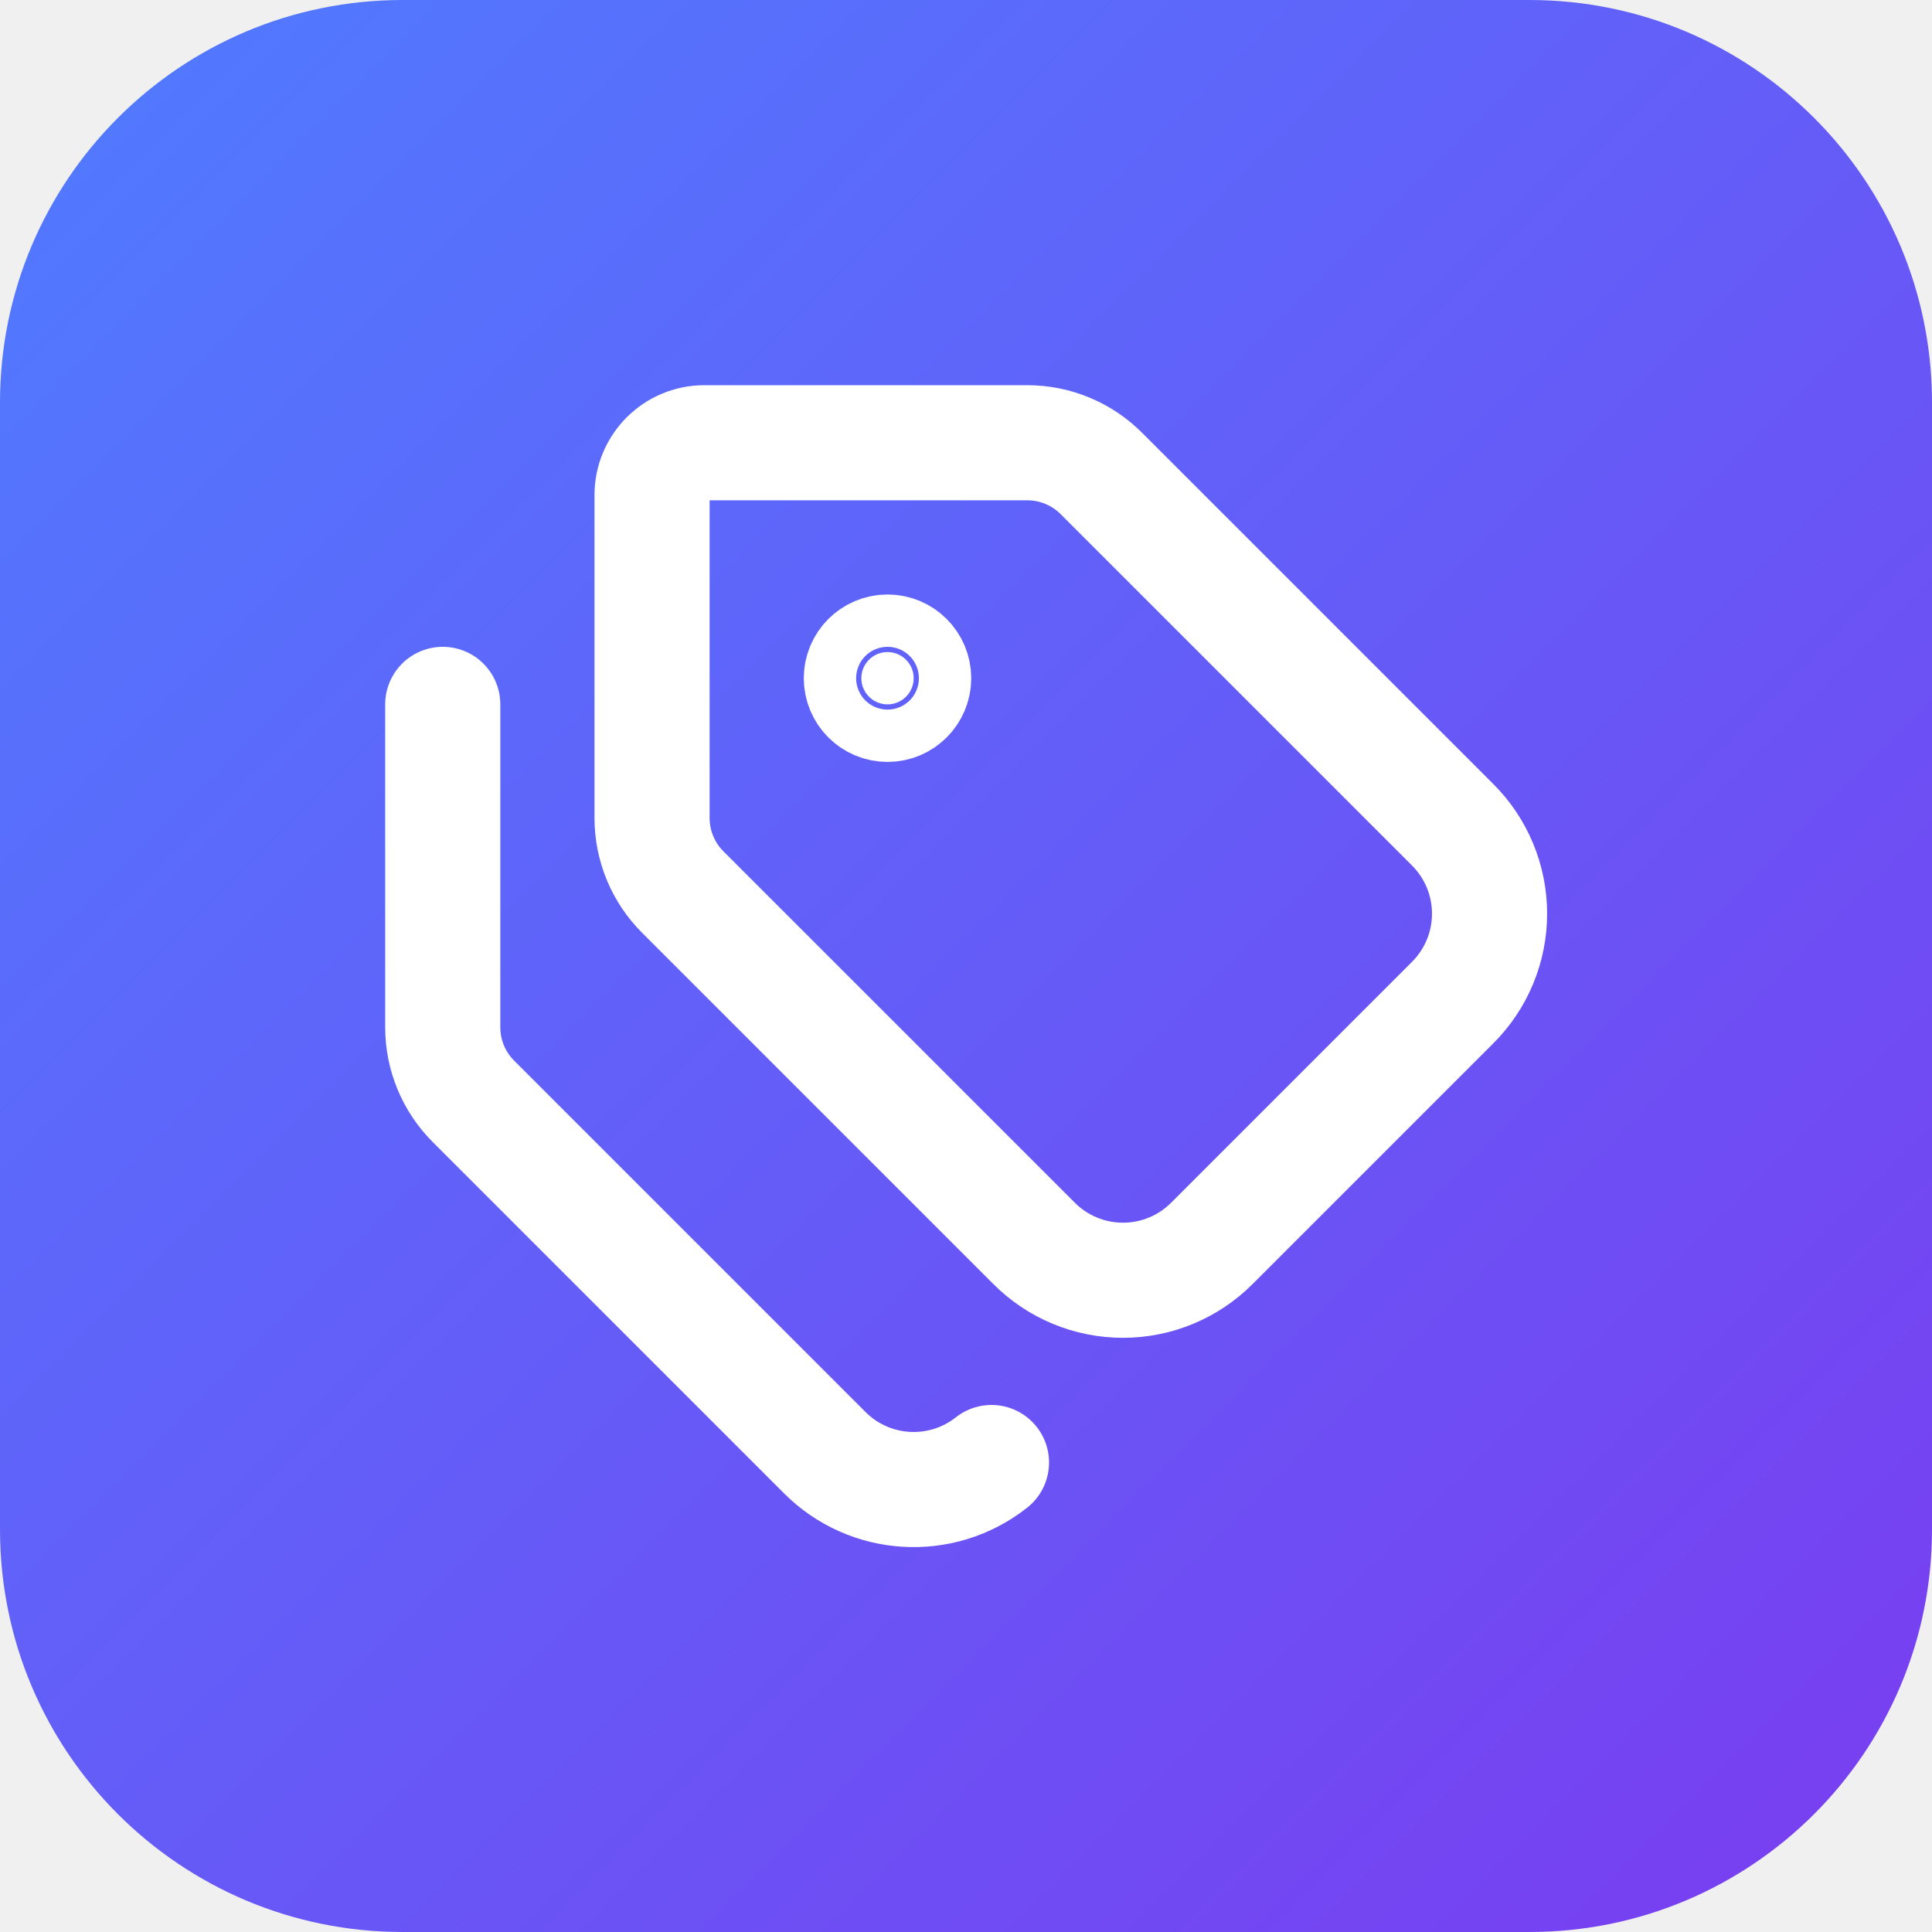
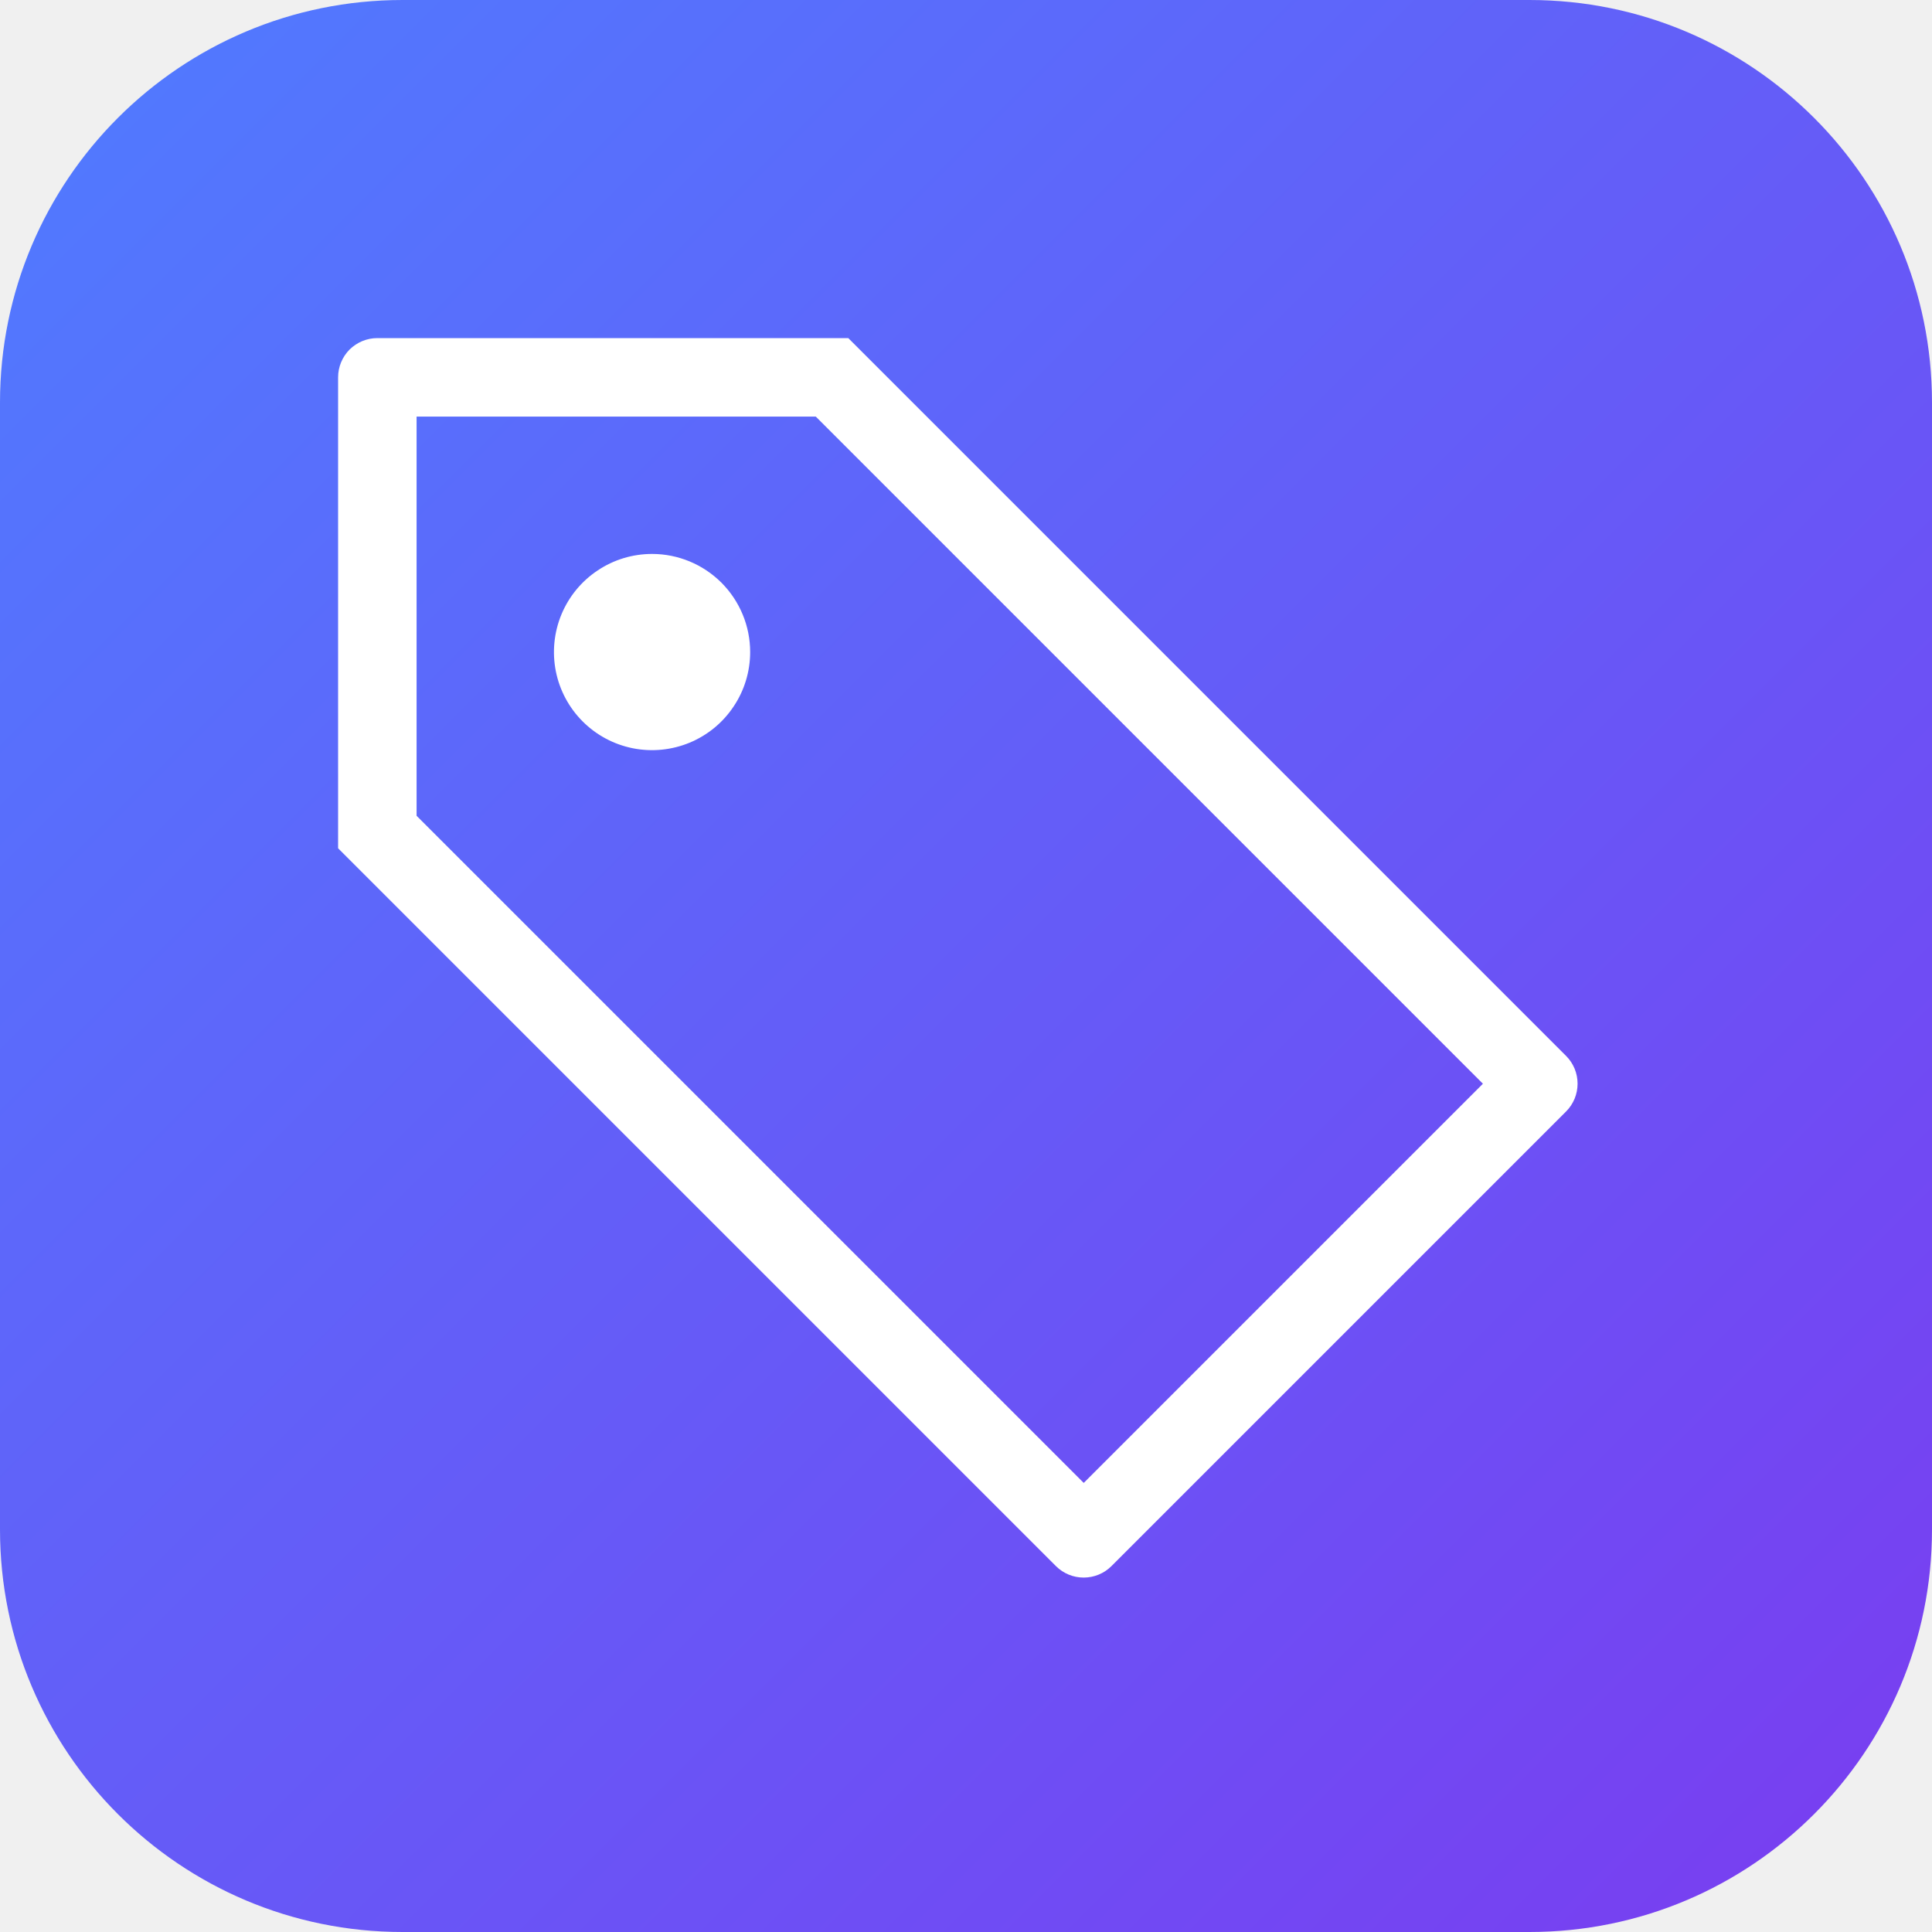
<svg xmlns="http://www.w3.org/2000/svg" width="24" height="24" viewBox="0 0 24 24" fill="none">
  <defs>
    <linearGradient id="g" x1="0" y1="0" x2="1" y2="1">
      <stop offset="0" stop-color="#4F7CFF" />
      <stop offset="1" stop-color="#7A3CF0" />
    </linearGradient>
  </defs>
  <rect width="24" height="24" rx="5" fill="url(#g)" />
-   <g transform="translate(4.2 4.2) scale(0.65)" stroke="#FFFFFF" stroke-width="2.2" stroke-linecap="round" stroke-linejoin="round">
-     <path d="M13.172 2a2 2 0 0 1 1.414.586l6.71 6.71a2.4 2.4 0 0 1 0 3.408l-4.592 4.592a2.4 2.4 0 0 1-3.408 0l-6.71-6.71A2 2 0 0 1 6 9.172V3a1 1 0 0 1 1-1z" />
-     <path d="M2 7v6.172a2 2 0 0 0 .586 1.414l6.71 6.71a2.4 2.4 0 0 0 3.191.193" />
-     <circle cx="10.5" cy="6.5" r=".5" fill="#fff" />
+   <g transform="translate(4.2 4.2) scale(0.65)" fill="#FFFFFF">
+     <g transform="scale(1.5)">
+       <path d="M6.086 1L14.586 9.5L9.5 14.586L1 6.086V1H6.086ZM6.5 0H0.5C0.367 0 0.24 0.053 0.146 0.146C0.053 0.24 0 0.367 0 0.5L0 6.5L9.146 15.646C9.24 15.74 9.367 15.792 9.499 15.792C9.632 15.792 9.759 15.74 9.853 15.646L15.646 9.853C15.74 9.759 15.792 9.632 15.792 9.499C15.792 9.367 15.74 9.24 15.646 9.146L6.5 0ZM4 2.75C3.753 2.75 3.511 2.823 3.306 2.961C3.1 3.098 2.94 3.293 2.845 3.522C2.751 3.75 2.726 4.001 2.774 4.244C2.822 4.486 2.941 4.709 3.116 4.884C3.291 5.059 3.514 5.178 3.756 5.226C3.999 5.274 4.25 5.249 4.478 5.155C4.707 5.06 4.902 4.9 5.039 4.694C5.177 4.489 5.25 4.247 5.25 4C5.25 3.668 5.118 3.351 4.884 3.116C4.649 2.882 4.332 2.75 4 2.75Z" />
+     </g>
  </g>
</svg>
